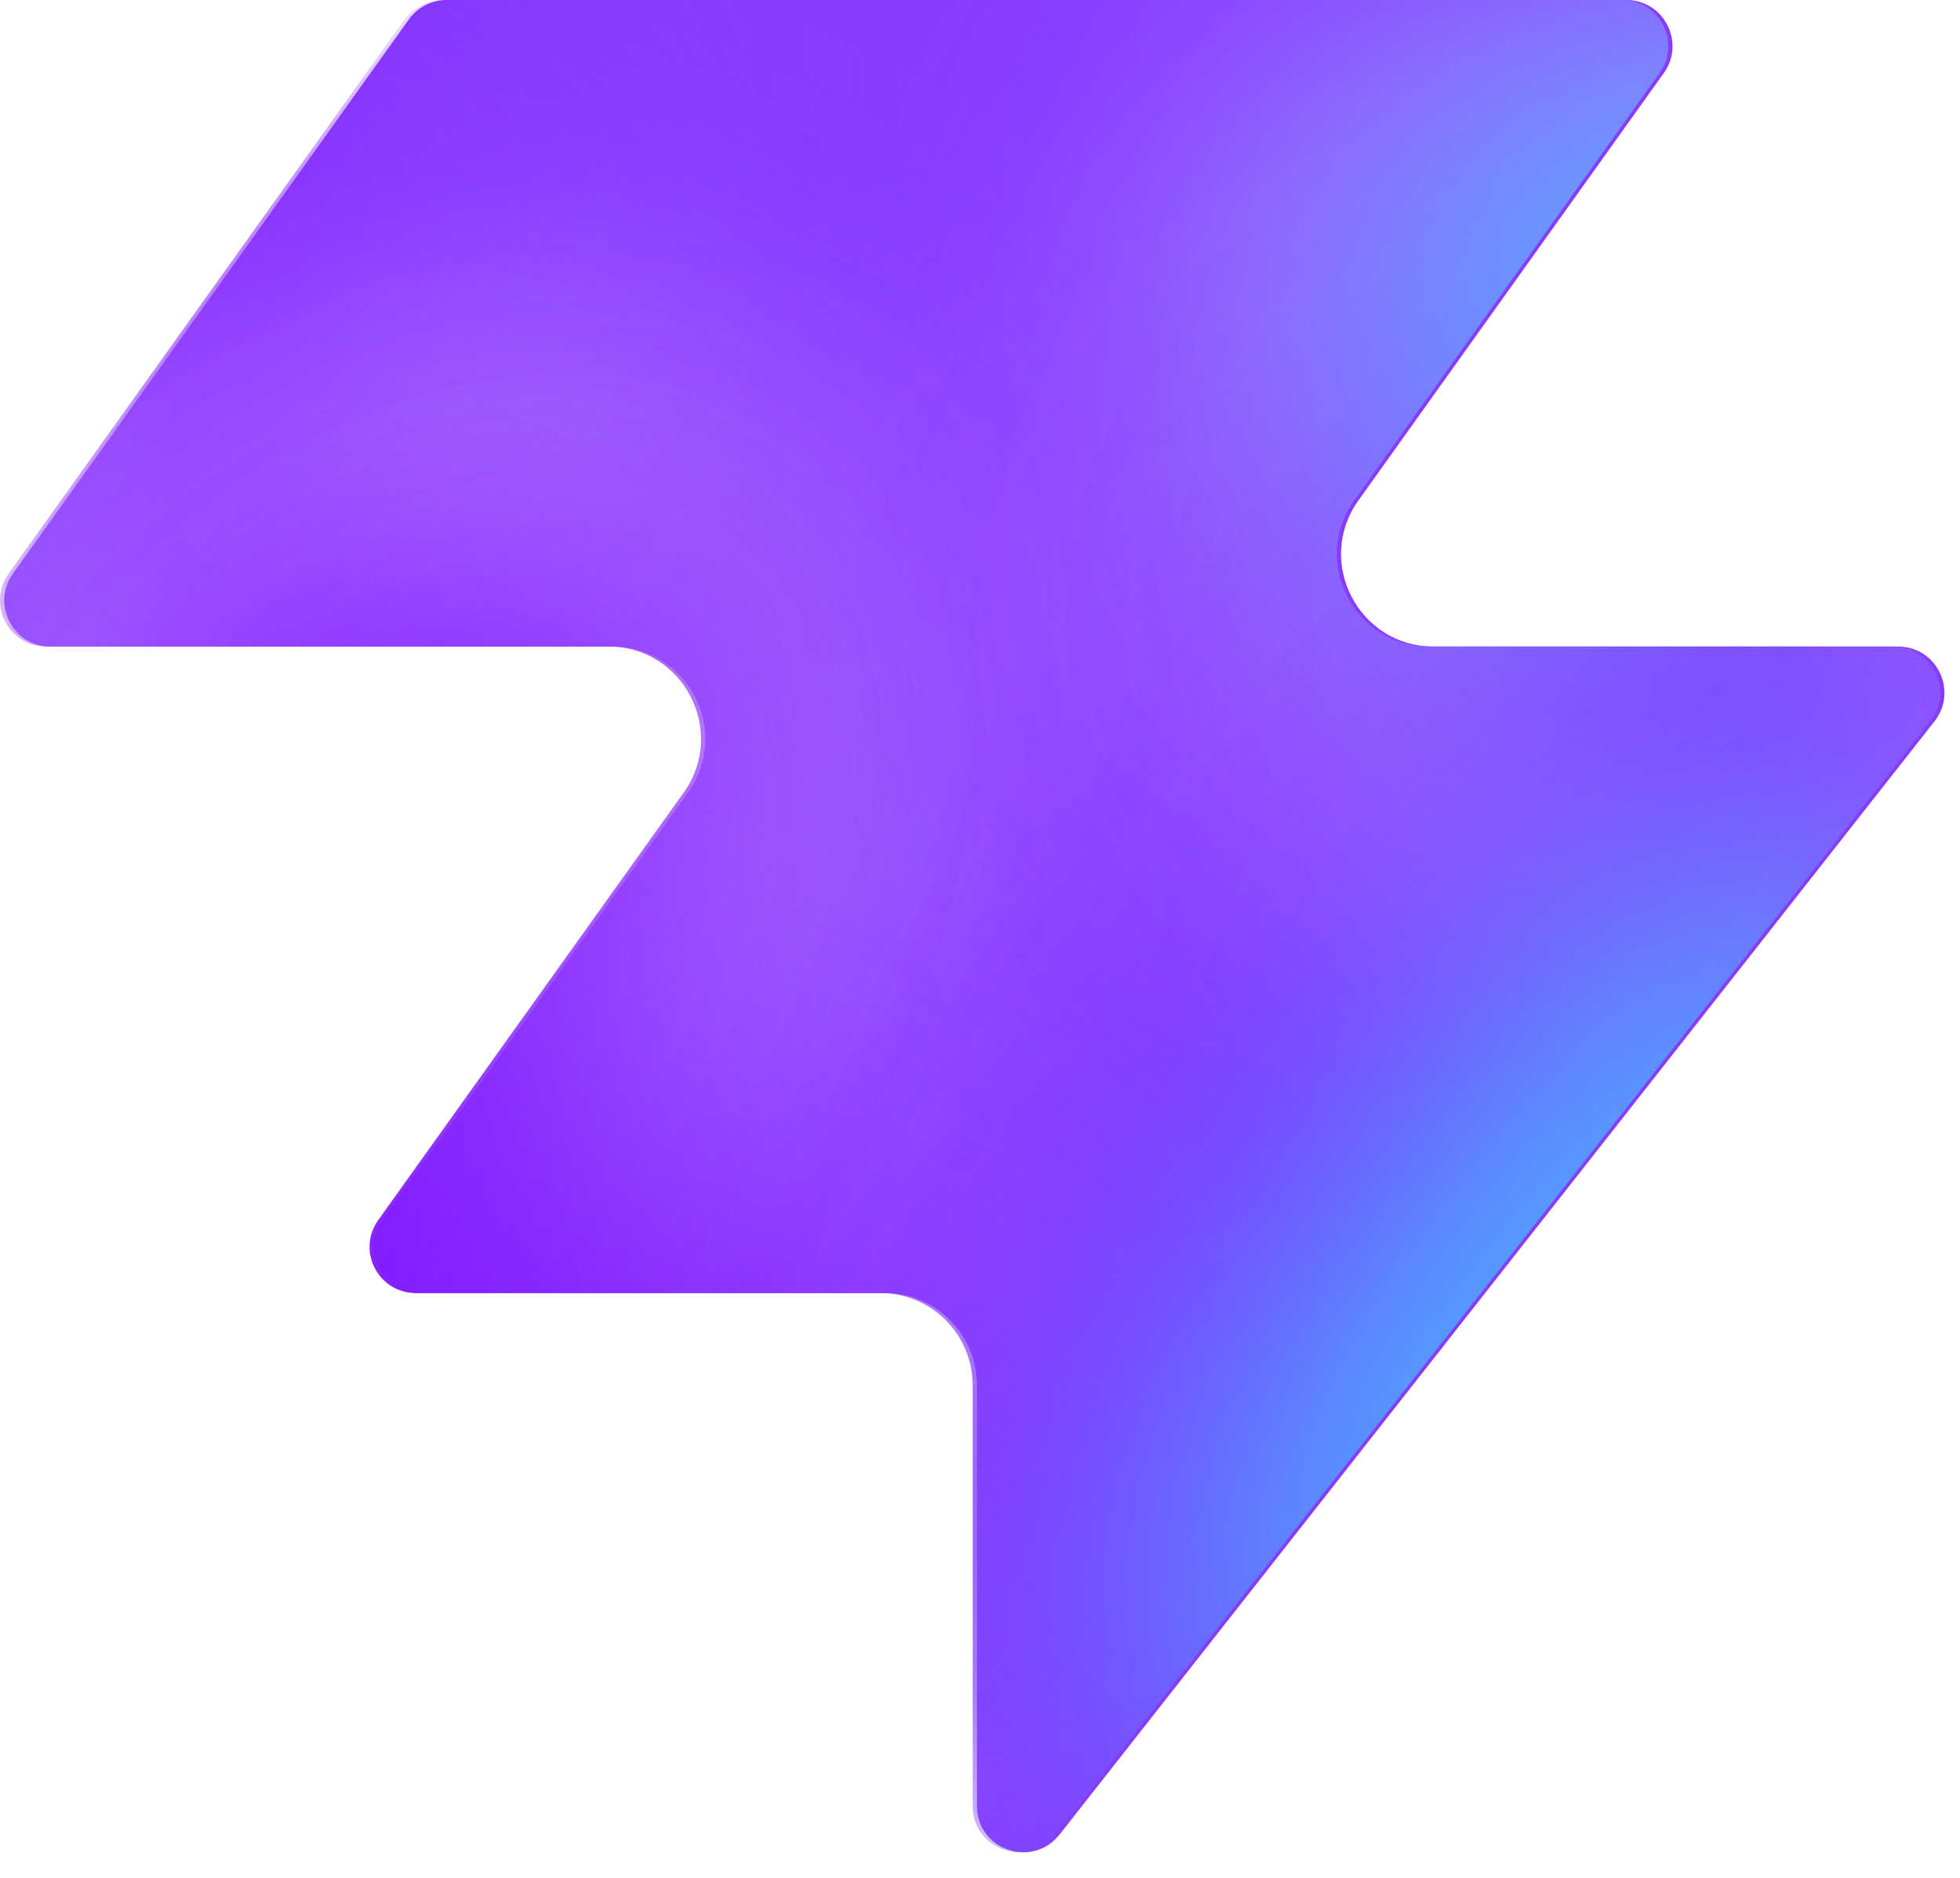
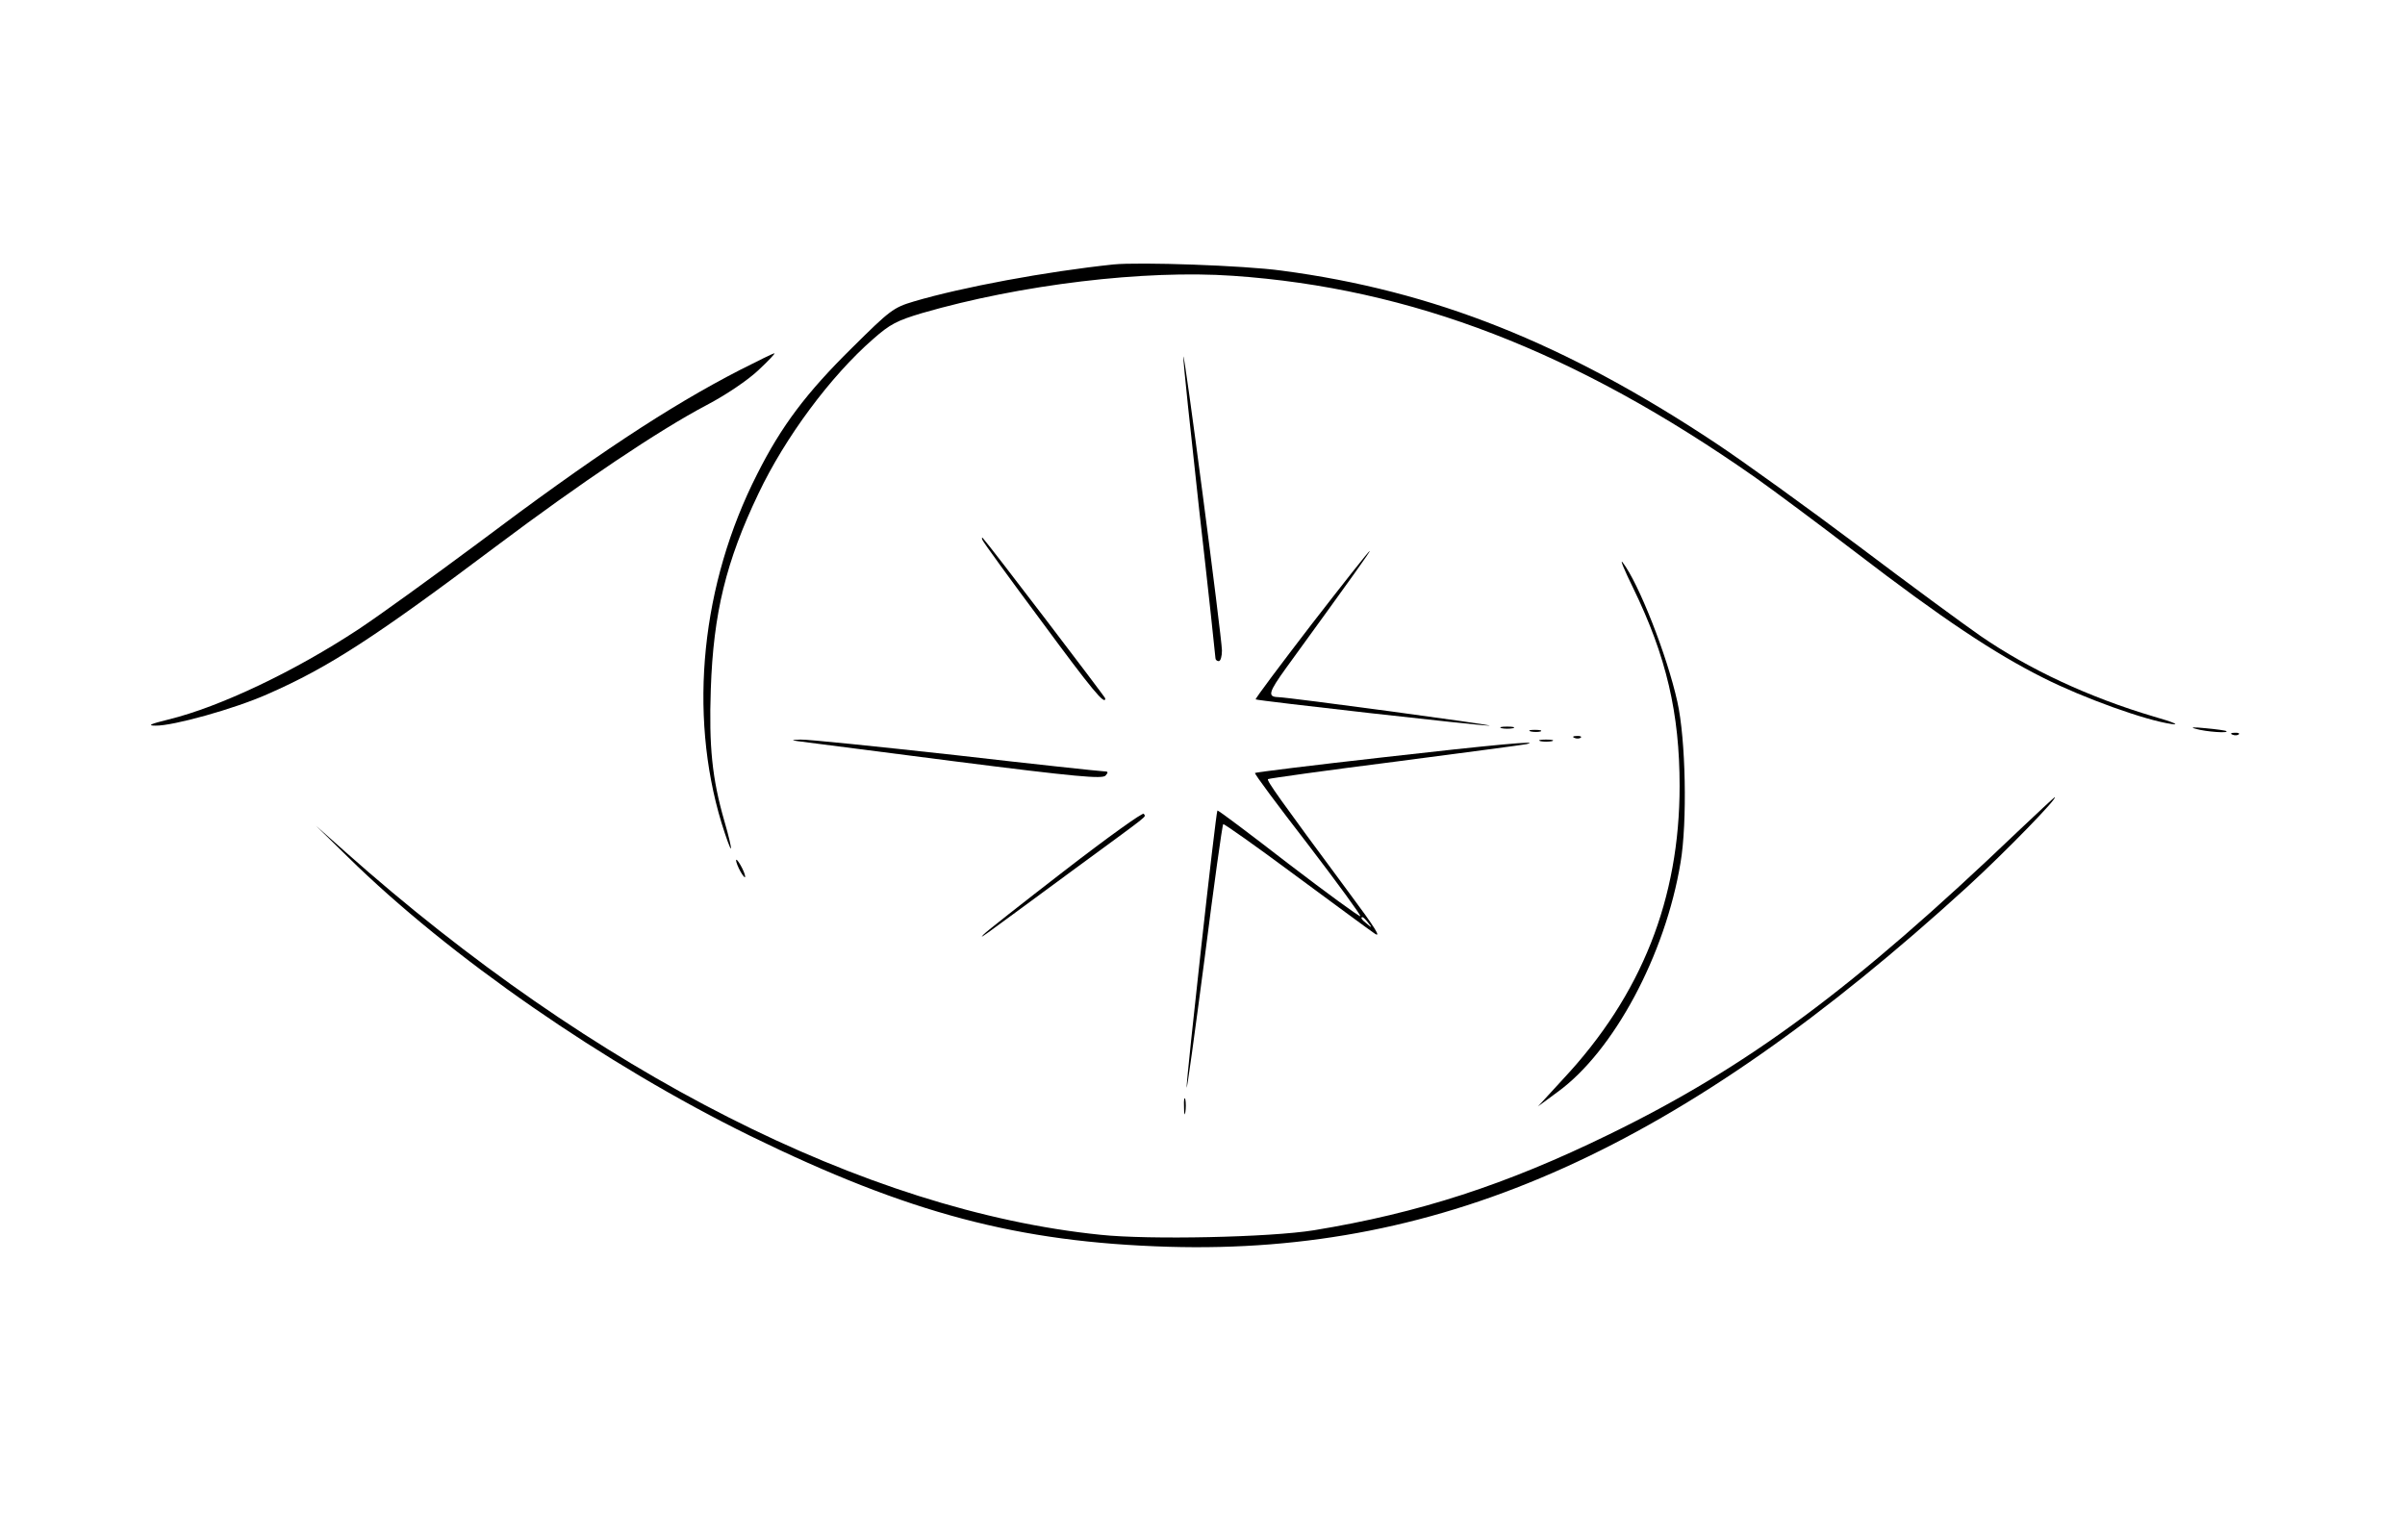
- <svg xmlns="http://www.w3.org/2000/svg" width="48" height="46" fill="none" viewBox="0 0 48 46">
-   <path fill="#863bff" d="M25.946 44.938c-.664.845-2.021.375-2.021-.698V33.937a2.26 2.26 0 0 0-2.262-2.262H10.287c-.92 0-1.456-1.04-.92-1.788l7.48-10.471c1.07-1.497 0-3.578-1.842-3.578H1.237c-.92 0-1.456-1.04-.92-1.788L10.013.474c.214-.297.556-.474.92-.474h28.894c.92 0 1.456 1.04.92 1.788l-7.48 10.471c-1.07 1.498 0 3.579 1.842 3.579h11.377c.943 0 1.473 1.088.89 1.83L25.947 44.94z" style="fill:#863bff;fill:color(display-p3 .525 .23 1);fill-opacity:1" />
-   <mask id="a" width="48" height="46" x="0" y="0" maskUnits="userSpaceOnUse" style="mask-type:alpha">
-     <path fill="#000" d="M25.842 44.938c-.664.844-2.021.375-2.021-.698V33.937a2.26 2.26 0 0 0-2.262-2.262H10.183c-.92 0-1.456-1.04-.92-1.788l7.48-10.471c1.07-1.498 0-3.579-1.842-3.579H1.133c-.92 0-1.456-1.04-.92-1.787L9.91.473c.214-.297.556-.474.92-.474h28.894c.92 0 1.456 1.04.92 1.788l-7.48 10.471c-1.07 1.498 0 3.578 1.842 3.578h11.377c.943 0 1.473 1.088.89 1.832L25.843 44.94z" style="fill:#000;fill-opacity:1" />
-   </mask>
-   <g mask="url(#a)">
-     <g filter="url(#b)">
-       <ellipse cx="5.508" cy="14.704" fill="#ede6ff" rx="5.508" ry="14.704" style="fill:#ede6ff;fill:color(display-p3 .927 .903 1);fill-opacity:1" transform="matrix(.00324 1 1 -.00324 -4.47 31.516)" />
-     </g>
-     <g filter="url(#c)">
-       <ellipse cx="10.399" cy="29.851" fill="#ede6ff" rx="10.399" ry="29.851" style="fill:#ede6ff;fill:color(display-p3 .927 .903 1);fill-opacity:1" transform="matrix(.00324 1 1 -.00324 -39.328 7.883)" />
-     </g>
-     <g filter="url(#d)">
-       <ellipse cx="5.508" cy="30.487" fill="#7e14ff" rx="5.508" ry="30.487" style="fill:#7e14ff;fill:color(display-p3 .492 .077 1);fill-opacity:1" transform="rotate(89.814 -25.913 -14.639)scale(1 -1)" />
-     </g>
-     <g filter="url(#e)">
-       <ellipse cx="5.508" cy="30.599" fill="#7e14ff" rx="5.508" ry="30.599" style="fill:#7e14ff;fill:color(display-p3 .492 .077 1);fill-opacity:1" transform="rotate(89.814 -32.644 -3.334)scale(1 -1)" />
-     </g>
-     <g filter="url(#f)">
-       <ellipse cx="5.508" cy="30.599" fill="#7e14ff" rx="5.508" ry="30.599" style="fill:#7e14ff;fill:color(display-p3 .492 .077 1);fill-opacity:1" transform="matrix(.00324 1 1 -.00324 -34.34 30.47)" />
-     </g>
-     <g filter="url(#g)">
-       <ellipse cx="14.072" cy="22.078" fill="#ede6ff" rx="14.072" ry="22.078" style="fill:#ede6ff;fill:color(display-p3 .927 .903 1);fill-opacity:1" transform="rotate(93.35 24.506 48.493)scale(-1 1)" />
-     </g>
-     <g filter="url(#h)">
-       <ellipse cx="3.47" cy="21.501" fill="#7e14ff" rx="3.47" ry="21.501" style="fill:#7e14ff;fill:color(display-p3 .492 .077 1);fill-opacity:1" transform="rotate(89.009 28.708 47.59)scale(-1 1)" />
-     </g>
-     <g filter="url(#i)">
-       <ellipse cx="3.47" cy="21.501" fill="#7e14ff" rx="3.47" ry="21.501" style="fill:#7e14ff;fill:color(display-p3 .492 .077 1);fill-opacity:1" transform="rotate(89.009 28.708 47.59)scale(-1 1)" />
-     </g>
-     <g filter="url(#j)">
-       <ellipse cx=".387" cy="8.972" fill="#7e14ff" rx="4.407" ry="29.108" style="fill:#7e14ff;fill:color(display-p3 .492 .077 1);fill-opacity:1" transform="rotate(39.51 .387 8.972)" />
-     </g>
-     <g filter="url(#k)">
-       <ellipse cx="47.523" cy="-6.092" fill="#7e14ff" rx="4.407" ry="29.108" style="fill:#7e14ff;fill:color(display-p3 .492 .077 1);fill-opacity:1" transform="rotate(37.892 47.523 -6.092)" />
-     </g>
-     <g filter="url(#l)">
-       <ellipse cx="41.412" cy="6.333" fill="#47bfff" rx="5.971" ry="9.665" style="fill:#47bfff;fill:color(display-p3 .28 .748 1);fill-opacity:1" transform="rotate(37.892 41.412 6.333)" />
-     </g>
-     <g filter="url(#m)">
-       <ellipse cx="-1.879" cy="38.332" fill="#7e14ff" rx="4.407" ry="29.108" style="fill:#7e14ff;fill:color(display-p3 .492 .077 1);fill-opacity:1" transform="rotate(37.892 -1.88 38.332)" />
-     </g>
-     <g filter="url(#n)">
-       <ellipse cx="-1.879" cy="38.332" fill="#7e14ff" rx="4.407" ry="29.108" style="fill:#7e14ff;fill:color(display-p3 .492 .077 1);fill-opacity:1" transform="rotate(37.892 -1.88 38.332)" />
-     </g>
-     <g filter="url(#o)">
-       <ellipse cx="35.651" cy="29.907" fill="#7e14ff" rx="4.407" ry="29.108" style="fill:#7e14ff;fill:color(display-p3 .492 .077 1);fill-opacity:1" transform="rotate(37.892 35.651 29.907)" />
-     </g>
-     <g filter="url(#p)">
-       <ellipse cx="38.418" cy="32.4" fill="#47bfff" rx="5.971" ry="15.297" style="fill:#47bfff;fill:color(display-p3 .28 .748 1);fill-opacity:1" transform="rotate(37.892 38.418 32.4)" />
-     </g>
+ <svg xmlns="http://www.w3.org/2000/svg" version="1.0" width="742pt" height="475pt" viewBox="0 0 742 475" preserveAspectRatio="xMidYMid meet">
+   <g transform="translate(0,475) scale(0.1,-0.1)" fill="#000000" stroke="none">
+     <path d="M3435 3934 c-208 -22 -466 -70 -615 -114 -64 -19 -74 -27 -191 -143 -141 -139 -218 -241 -293 -390 -172 -338 -213 -736 -110 -1076 14 -45 27 -81 29 -79 2 1 -7 40 -20 84 -38 132 -48 230 -42 408 8 234 47 394 147 603 82 173 223 363 354 477 52 46 74 57 151 80 304 88 686 134 959 115 551 -38 1056 -233 1611 -622 55 -39 195 -143 310 -231 266 -204 428 -312 580 -388 123 -62 315 -131 395 -142 27 -4 5 6 -55 23 -199 59 -384 145 -535 249 -52 36 -222 161 -377 278 -156 117 -354 260 -440 317 -464 308 -869 470 -1339 532 -116 16 -439 27 -519 19z" />
+     <path d="M3651 3649 c-1 -14 22 -228 49 -474 28 -246 50 -452 50 -456 0 -5 5 -9 10 -9 6 0 10 15 10 33 -1 46 -118 938 -119 906z" />
+     <path d="M2284 3609 c-220 -113 -453 -267 -812 -537 -136 -101 -300 -220 -365 -263 -197 -130 -428 -240 -587 -279 -57 -14 -67 -19 -40 -19 54 -1 244 52 345 97 190 83 335 178 705 456 261 196 502 358 650 436 61 32 127 77 159 107 31 29 54 53 50 53 -3 0 -50 -23 -105 -51z" />
+     <path d="M3031 3084 c2 -6 84 -119 183 -252 154 -209 196 -260 196 -237 0 4 -363 480 -378 495 -3 3 -3 0 -1 -6z" />
+     <path d="M4046 2823 c-96 -125 -174 -229 -172 -231 5 -4 696 -82 721 -81 22 1 -615 87 -652 88 -33 1 -29 15 25 90 207 285 261 361 258 361 -3 0 -83 -102 -180 -227z" />
+     <path d="M5039 2935 c102 -210 143 -386 143 -610 0 -348 -117 -645 -359 -904 l-78 -85 61 45 c172 125 332 422 379 708 21 124 16 381 -10 496 -32 144 -120 367 -169 430 -9 11 6 -25 33 -80z" />
+     <path d="M4633 2503 c9 -2 25 -2 35 0 9 3 1 5 -18 5 -19 0 -27 -2 -17 -5z" />
+     <path d="M6775 2501 c31 -9 102 -14 94 -7 -2 2 -31 6 -64 9 -39 4 -50 3 -30 -2z" />
+     <path d="M4723 2493 c9 -2 23 -2 30 0 6 3 -1 5 -18 5 -16 0 -22 -2 -12 -5z" />
+     <path d="M6888 2483 c7 -3 16 -2 19 1 4 3 -2 6 -13 5 -11 0 -14 -3 -6 -6z" />
+     <path d="M4858 2473 c7 -3 16 -2 19 1 4 3 -2 6 -13 5 -11 0 -14 -3 -6 -6z" />
+     <path d="M2462 2463 c15 -2 232 -30 482 -62 377 -48 458 -55 467 -44 9 10 8 13 -5 13 -9 0 -215 22 -458 50 -244 27 -459 49 -478 48 -29 -1 -30 -2 -8 -5z" />
+     <path d="M4753 2463 c9 -2 25 -2 35 0 9 3 1 5 -18 5 -19 0 -27 -2 -17 -5z" />
+     <path d="M4265 2413 c-214 -24 -391 -46 -393 -48 -3 -2 71 -101 163 -220 91 -119 164 -219 162 -222 -3 -2 -103 71 -222 162 -119 92 -217 166 -219 164 -5 -5 -96 -829 -95 -854 1 -11 25 166 55 394 29 228 55 416 58 418 2 2 100 -67 217 -154 118 -87 229 -169 248 -182 25 -18 7 12 -81 130 -214 289 -250 340 -246 345 3 2 180 27 394 54 214 28 396 52 404 54 50 12 -103 -2 -445 -41z m-44 -510 c13 -16 12 -17 -3 -4 -17 13 -22 21 -14 21 2 0 10 -8 17 -17z" />
+     <path d="M6225 2184 c-504 -482 -833 -726 -1260 -934 -319 -156 -588 -243 -911 -296 -136 -22 -509 -30 -659 -14 -724 74 -1564 501 -2330 1182 l-90 80 98 -96 c314 -309 794 -641 1242 -861 489 -239 826 -328 1290 -342 852 -25 1582 305 2465 1111 118 108 283 278 269 276 -2 -1 -53 -48 -114 -106z" />
+     <path d="M3285 2064 c-132 -102 -244 -190 -250 -197 -12 -14 -33 -29 255 183 275 202 243 176 239 189 -2 6 -112 -73 -244 -175z" />
+     <path d="M2271 2095 c0 -5 6 -21 14 -35 8 -14 14 -20 14 -15 0 6 -6 21 -14 35 -8 14 -14 21 -14 15z" />
+     <path d="M3653 1335 c0 -22 2 -30 4 -17 2 12 2 30 0 40 -3 9 -5 -1 -4 -23z" />
  </g>
-   <defs>
-     <filter id="b" width="60.045" height="41.654" x="-19.77" y="16.149" color-interpolation-filters="sRGB" filterUnits="userSpaceOnUse">
-       <feFlood flood-opacity="0" result="BackgroundImageFix" />
-       <feBlend in="SourceGraphic" in2="BackgroundImageFix" result="shape" />
-       <feGaussianBlur result="effect1_foregroundBlur_2002_17158" stdDeviation="7.659" />
-     </filter>
-     <filter id="c" width="90.34" height="51.437" x="-54.613" y="-7.533" color-interpolation-filters="sRGB" filterUnits="userSpaceOnUse">
-       <feFlood flood-opacity="0" result="BackgroundImageFix" />
-       <feBlend in="SourceGraphic" in2="BackgroundImageFix" result="shape" />
-       <feGaussianBlur result="effect1_foregroundBlur_2002_17158" stdDeviation="7.659" />
-     </filter>
-     <filter id="d" width="79.355" height="29.4" x="-49.64" y="2.03" color-interpolation-filters="sRGB" filterUnits="userSpaceOnUse">
-       <feFlood flood-opacity="0" result="BackgroundImageFix" />
-       <feBlend in="SourceGraphic" in2="BackgroundImageFix" result="shape" />
-       <feGaussianBlur result="effect1_foregroundBlur_2002_17158" stdDeviation="4.596" />
-     </filter>
-     <filter id="e" width="79.579" height="29.4" x="-45.045" y="20.029" color-interpolation-filters="sRGB" filterUnits="userSpaceOnUse">
-       <feFlood flood-opacity="0" result="BackgroundImageFix" />
-       <feBlend in="SourceGraphic" in2="BackgroundImageFix" result="shape" />
-       <feGaussianBlur result="effect1_foregroundBlur_2002_17158" stdDeviation="4.596" />
-     </filter>
-     <filter id="f" width="79.579" height="29.4" x="-43.513" y="21.178" color-interpolation-filters="sRGB" filterUnits="userSpaceOnUse">
-       <feFlood flood-opacity="0" result="BackgroundImageFix" />
-       <feBlend in="SourceGraphic" in2="BackgroundImageFix" result="shape" />
-       <feGaussianBlur result="effect1_foregroundBlur_2002_17158" stdDeviation="4.596" />
-     </filter>
-     <filter id="g" width="74.749" height="58.852" x="15.756" y="-17.901" color-interpolation-filters="sRGB" filterUnits="userSpaceOnUse">
-       <feFlood flood-opacity="0" result="BackgroundImageFix" />
-       <feBlend in="SourceGraphic" in2="BackgroundImageFix" result="shape" />
-       <feGaussianBlur result="effect1_foregroundBlur_2002_17158" stdDeviation="7.659" />
-     </filter>
-     <filter id="h" width="61.377" height="25.362" x="23.548" y="2.284" color-interpolation-filters="sRGB" filterUnits="userSpaceOnUse">
-       <feFlood flood-opacity="0" result="BackgroundImageFix" />
-       <feBlend in="SourceGraphic" in2="BackgroundImageFix" result="shape" />
-       <feGaussianBlur result="effect1_foregroundBlur_2002_17158" stdDeviation="4.596" />
-     </filter>
-     <filter id="i" width="61.377" height="25.362" x="23.548" y="2.284" color-interpolation-filters="sRGB" filterUnits="userSpaceOnUse">
-       <feFlood flood-opacity="0" result="BackgroundImageFix" />
-       <feBlend in="SourceGraphic" in2="BackgroundImageFix" result="shape" />
-       <feGaussianBlur result="effect1_foregroundBlur_2002_17158" stdDeviation="4.596" />
-     </filter>
-     <filter id="j" width="56.045" height="63.649" x="-27.636" y="-22.853" color-interpolation-filters="sRGB" filterUnits="userSpaceOnUse">
-       <feFlood flood-opacity="0" result="BackgroundImageFix" />
-       <feBlend in="SourceGraphic" in2="BackgroundImageFix" result="shape" />
-       <feGaussianBlur result="effect1_foregroundBlur_2002_17158" stdDeviation="4.596" />
-     </filter>
-     <filter id="k" width="54.814" height="64.646" x="20.116" y="-38.415" color-interpolation-filters="sRGB" filterUnits="userSpaceOnUse">
-       <feFlood flood-opacity="0" result="BackgroundImageFix" />
-       <feBlend in="SourceGraphic" in2="BackgroundImageFix" result="shape" />
-       <feGaussianBlur result="effect1_foregroundBlur_2002_17158" stdDeviation="4.596" />
-     </filter>
-     <filter id="l" width="33.541" height="35.313" x="24.641" y="-11.323" color-interpolation-filters="sRGB" filterUnits="userSpaceOnUse">
-       <feFlood flood-opacity="0" result="BackgroundImageFix" />
-       <feBlend in="SourceGraphic" in2="BackgroundImageFix" result="shape" />
-       <feGaussianBlur result="effect1_foregroundBlur_2002_17158" stdDeviation="4.596" />
-     </filter>
-     <filter id="m" width="54.814" height="64.646" x="-29.286" y="6.009" color-interpolation-filters="sRGB" filterUnits="userSpaceOnUse">
-       <feFlood flood-opacity="0" result="BackgroundImageFix" />
-       <feBlend in="SourceGraphic" in2="BackgroundImageFix" result="shape" />
-       <feGaussianBlur result="effect1_foregroundBlur_2002_17158" stdDeviation="4.596" />
-     </filter>
-     <filter id="n" width="54.814" height="64.646" x="-29.286" y="6.009" color-interpolation-filters="sRGB" filterUnits="userSpaceOnUse">
-       <feFlood flood-opacity="0" result="BackgroundImageFix" />
-       <feBlend in="SourceGraphic" in2="BackgroundImageFix" result="shape" />
-       <feGaussianBlur result="effect1_foregroundBlur_2002_17158" stdDeviation="4.596" />
-     </filter>
-     <filter id="o" width="54.814" height="64.646" x="8.244" y="-2.416" color-interpolation-filters="sRGB" filterUnits="userSpaceOnUse">
-       <feFlood flood-opacity="0" result="BackgroundImageFix" />
-       <feBlend in="SourceGraphic" in2="BackgroundImageFix" result="shape" />
-       <feGaussianBlur result="effect1_foregroundBlur_2002_17158" stdDeviation="4.596" />
-     </filter>
-     <filter id="p" width="39.409" height="43.623" x="18.713" y="10.588" color-interpolation-filters="sRGB" filterUnits="userSpaceOnUse">
-       <feFlood flood-opacity="0" result="BackgroundImageFix" />
-       <feBlend in="SourceGraphic" in2="BackgroundImageFix" result="shape" />
-       <feGaussianBlur result="effect1_foregroundBlur_2002_17158" stdDeviation="4.596" />
-     </filter>
-   </defs>
</svg>
